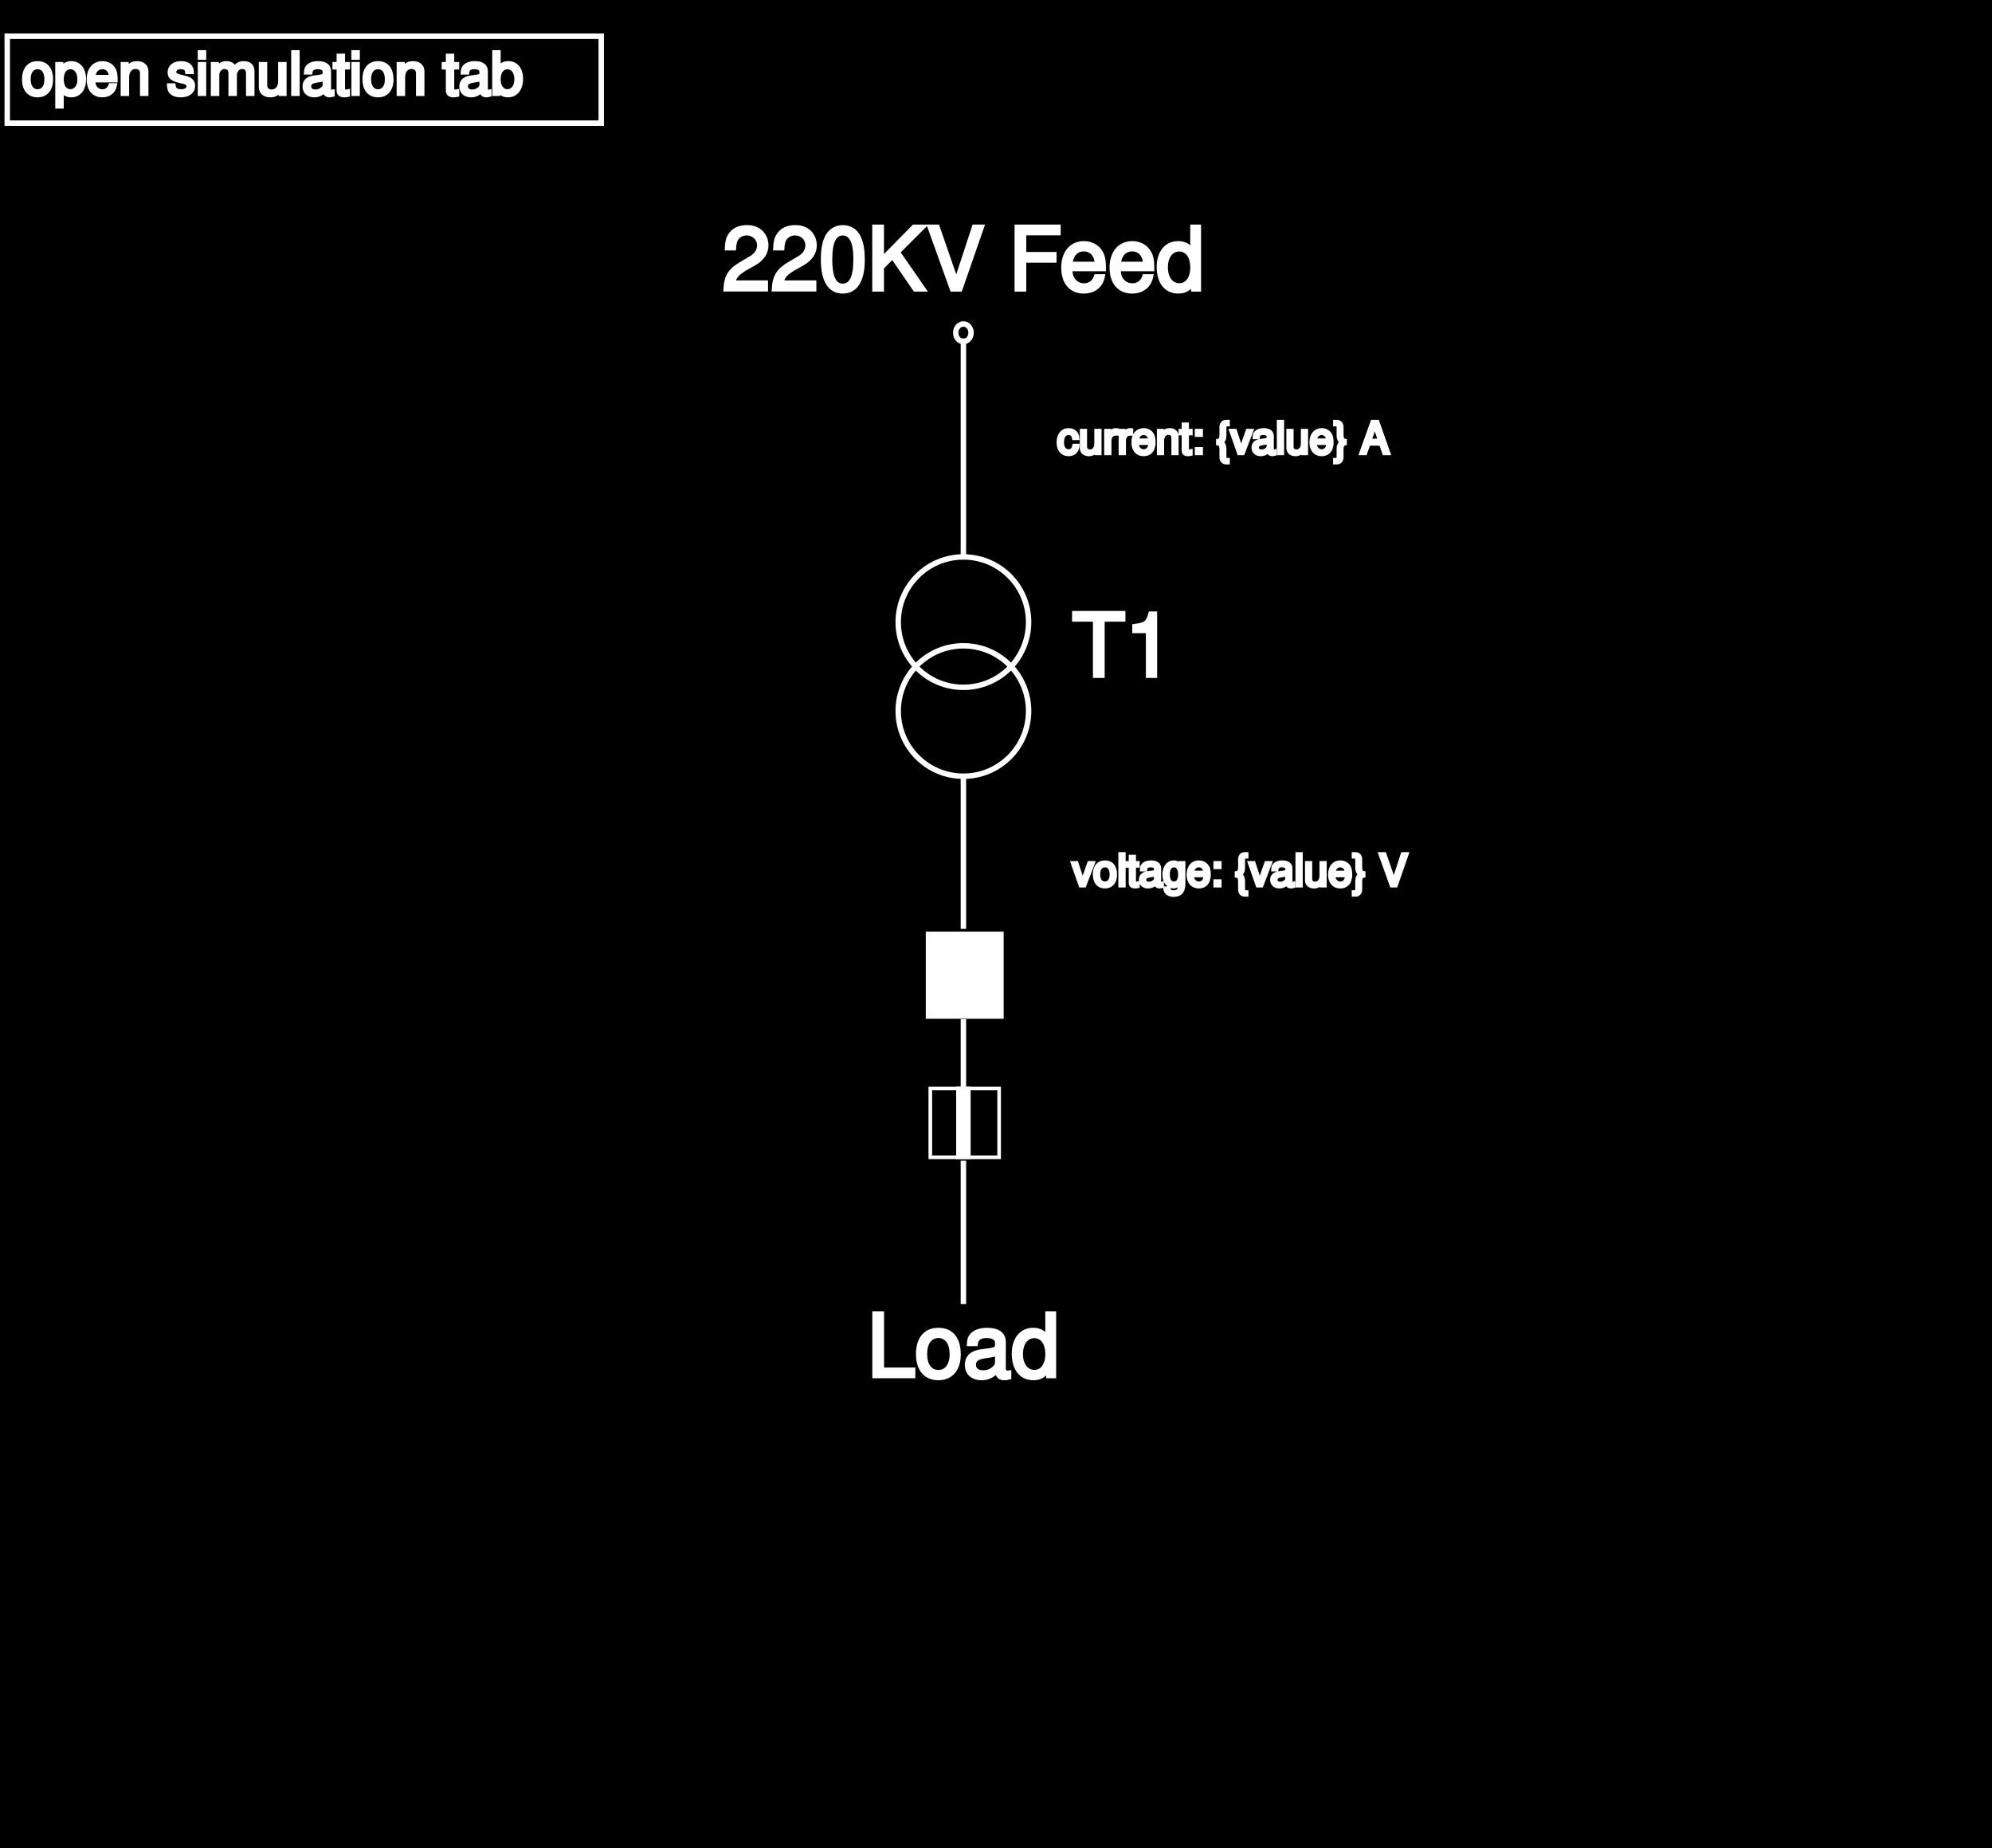
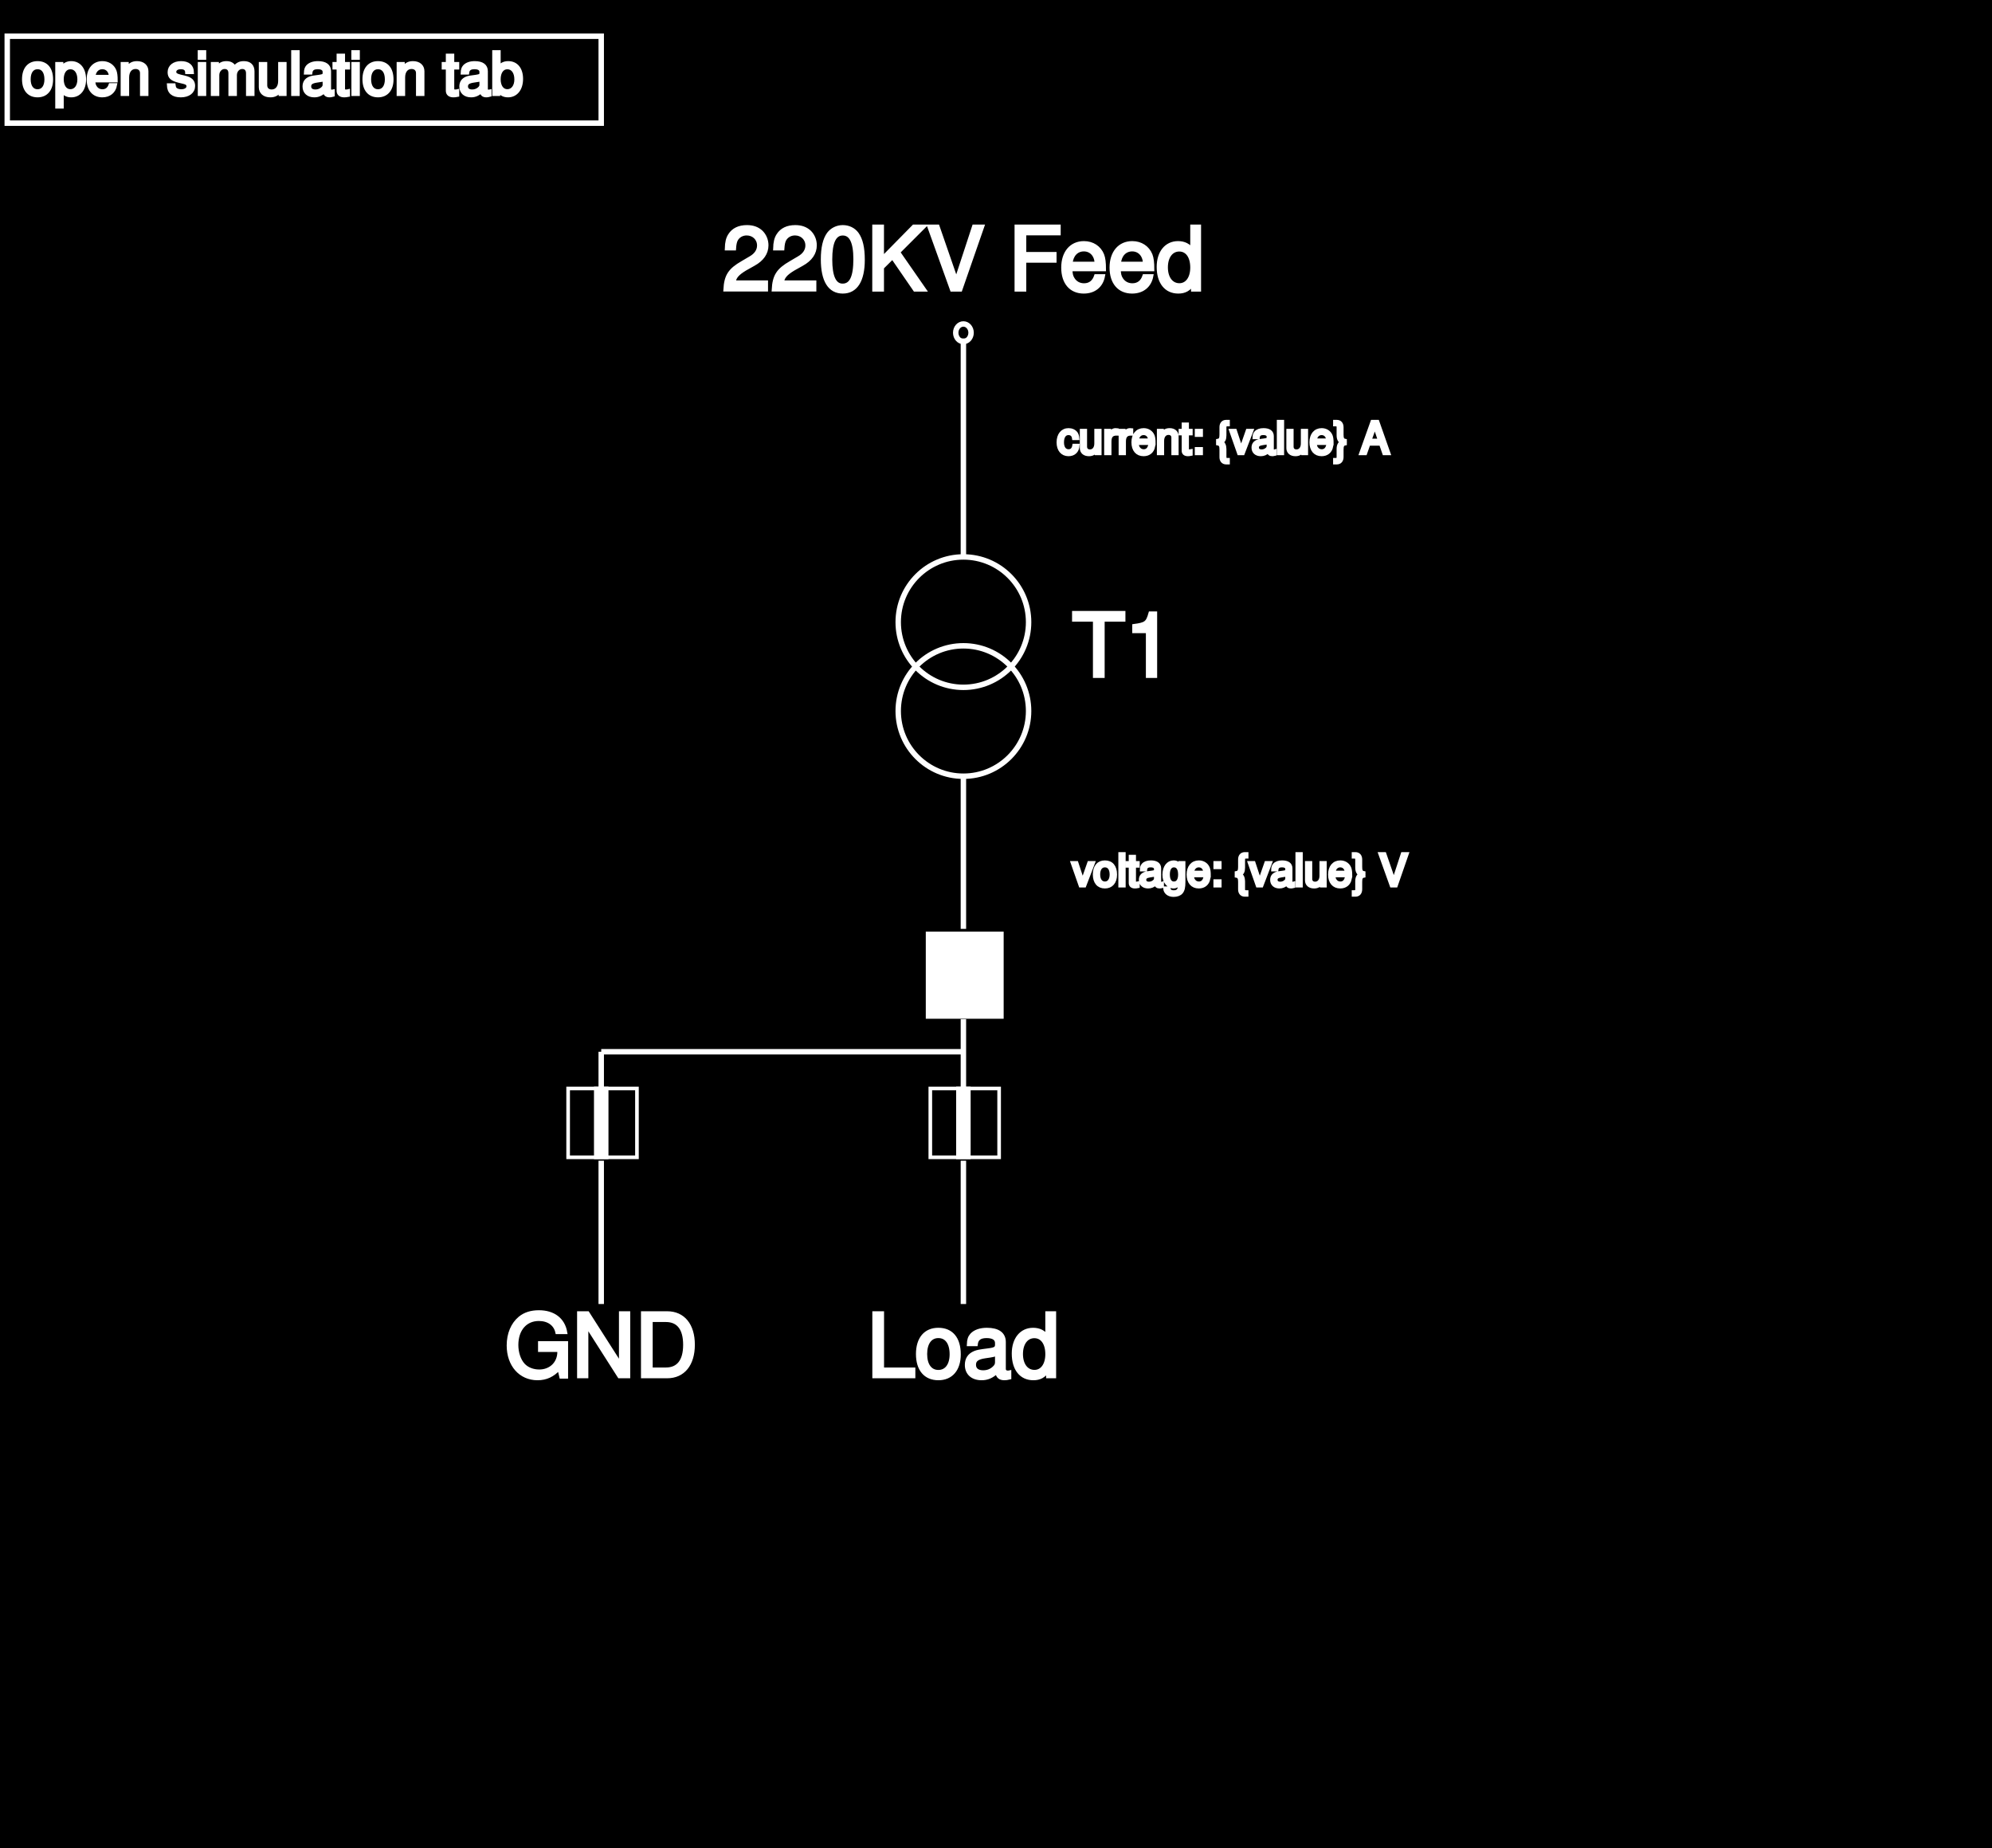
<svg xmlns="http://www.w3.org/2000/svg" width="550" height="510" style="vector-effect: non-scaling-stroke;">
  <g>
    <rect fill="#000000" id="canvas_background" height="512" width="552" y="0" x="0" />
  </g>
  <g>
    <a id="http://127.0.0.1:5010" class="EXT" href="#">
      <rect id="a1" class="" stroke="#ffffff" y="10" x="2" height="24" width="164" fill="#000000" stroke-width="1.5" />
      <text id="a2" class="" stroke="#ffffff" y="26" x="6" xml:space="preserve" text-anchor="left" font-family="Helvetica, Arial, sans-serif" font-size="16" fill="#ffffff">open simulation tab</text>
    </a>
    <text id="IFL" class="IFL" stroke="#ffffff" xml:space="preserve" text-anchor="middle" font-family="Helvetica, Arial, sans-serif" font-size="24" y="80" x="266" fill="#ffffff">220KV Feed</text>
    <ellipse id="svg_top" stroke="#ffffff" ry="2.424" rx="2.121" cy="91.859" cx="266" fill-opacity="null" stroke-width="1.5" fill="none" />
    <g id="S12/D1/Q1/I1">
      <text id="iec61850://10.0.0.5:102/IED4_SMVMUnn/MMXU1.AvAPhs.mag.f" class="MEAS" data-text="Current: {value} A" fill="#ffffff" stroke="#ffffff" x="291.851" y="125.167" font-size="12" font-family="Helvetica, Arial, sans-serif" text-anchor="start" xml:space="preserve" font-weight="normal" font-style="normal">current: {value} A</text>
    </g>
    <line id="S12/D1/Q1/L1" class="LINE" stroke-linecap="undefined" stroke-linejoin="undefined" y2="153.935" x2="266" y1="93.435" x1="266" stroke-width="1.5" stroke="#ffffff" fill="none" />
    <g id="S12/D1/T1">
      <ellipse id="svg_T1_a" ry="18" rx="18" cy="171.753" cx="266" fill-opacity="null" stroke-width="1.5" stroke="#ffffff" fill="none" />
      <text id="svg_T1_name" stroke="#ffffff" xml:space="preserve" text-anchor="start" font-family="Helvetica, Arial, sans-serif" font-size="24" y="186.662" x="296" stroke-width="null" fill="#ffffff">T1</text>
      <ellipse id="svg_T1_b" ry="18" rx="18" cy="196.291" cx="266" fill-opacity="null" stroke-width="1.5" stroke="#ffffff" fill="none" />
    </g>
    <line id="S12/E1/Q1/L2" class="LINE" stroke="#ffffff" stroke-linecap="undefined" stroke-linejoin="undefined" y2="256.435" x2="266" y1="214.935" x1="266" stroke-width="1.5" fill="none" />
    <g id="S12/E1/Q1/I1">
      <text id="iec61850://10.0.0.4:102/IED3_SMVMUnn/MMXU1.AvAPhs.mag.f" class="MEAS" data-text="Current: {value} A" fill="#ffffff" stroke="#ffffff" x="296" y="228.5" font-size="12" font-family="Helvetica, Arial, sans-serif" text-anchor="start" xml:space="preserve" font-weight="normal" font-style="normal" />
    </g>
    <g id="S12/E1/Q1/U1">
      <text id="iec61850://10.0.0.4:102/IED3_SMVMUnn/MMXU1.AvPhVPhs.mag.f" class="MEAS" data-text="Voltage: {value} V" fill="#ffffff" stroke="#ffffff" x="296" y="244.5" font-size="12" font-family="Helvetica, Arial, sans-serif" text-anchor="start" xml:space="preserve" font-weight="normal" font-style="normal">voltage: {value} V</text>
    </g>
    <g id="S12/E1/Q1/QA1">
      <text id="iec61850://10.0.0.2:102/IED1_XCBRGenericIO/XCBR1.Pos.stVal" class="MEAS" data-text="CBR: QA1={value}" fill="#ffffff" stroke="#ffffff" x="296" y="272.167" font-size="12" font-family="Helvetica, Arial, sans-serif" text-anchor="start" xml:space="preserve" font-weight="normal" font-style="normal" />
      <rect id="iec61850://10.0.0.2:102/IED1_XCBRGenericIO/XCBR1.Pos.stVal" class="XCBR" height="22.553" width="20" y="257.946" x="256.364" stroke-width="1.5" stroke="#ffffff" fill="#ffffff">
        <animate id="open" attributeName="fill" attributeType="XML" to="black" dur="100ms" fill="freeze" />
        <animate id="transition" attributeName="fill" attributeType="XML" to="green" dur="10ms" fill="freeze" />
        <animate id="close" attributeName="fill" attributeType="XML" to="white" dur="100ms" fill="freeze" />
        <animate id="error" attributeName="fill" attributeType="XML" to="red" dur="10ms" fill="freeze" />
      </rect>
      <rect id="iec61850://10.0.0.2:102/IED1_XCBRGenericIO/CSWI1.Pos" class="CSWI" height="22.553" width="20" y="257.946" x="256.364" stroke-width="1.5" stroke="none" fill="none" />
    </g>
    <line id="S12/E1/Q1/L1" class="LINE" stroke="#ffffff" stroke-linecap="undefined" stroke-linejoin="undefined" y2="300.359" x2="266" y1="281.359" x1="266" stroke-width="1.5" fill="none" />
    <g id="S12/E1/Q1/QB1">
      <text id="iec61850://10.0.0.2:102/IED1_XCBRGenericIO/XSWI2.Pos.stVal" class="MEAS" data-text="DIS: QB1={value}" fill="#ffffff" stroke="#ffffff" x="296" y="314.667" font-size="12" font-family="Helvetica, Arial, sans-serif" text-anchor="start" xml:space="preserve" font-weight="normal" font-style="normal" />
      <rect id="iec61850://10.0.0.2:102/IED1_XCBRGenericIO/CSWI2.Pos" class="CSWI" height="19" width="19" y="300.5" x="256.864" stroke="#ffffff" fill="#000000" />
      <line id="iec61850://10.0.0.2:102/IED1_XCBRGenericIO/XSWI2.Pos.stVal" class="XSWI" stroke="#ffffff" stroke-linecap="undefined" stroke-linejoin="undefined" y2="320" x2="266" y1="300" x1="266" stroke-width="4" fill="none">
        <animateTransform id="open" attributeName="transform" attributeType="XML" type="rotate" to="90 266 310 " dur="100ms" fill="freeze" />
        <animateTransform id="close" attributeName="transform" attributeType="XML" type="rotate" to="0 266 310 " dur="100ms" fill="freeze" />
        <animateTransform id="transition" attributeName="transform" attributeType="XML" type="rotate" to="45 266 310 " dur="100ms" fill="freeze" />
        <animateTransform id="error" attributeName="stroke" attributeType="XML" to="red" dur="100ms" fill="freeze" />
      </line>
    </g>
+     <line id="S12/E1/W1/BB1" class="LINE" stroke="#ffffff" stroke-linecap="undefined" stroke-linejoin="undefined" y2="290.359" x2="266" y1="290.359" x1="166" stroke-width="1.5" fill="none" />
+     <line id="S12/E1/W1/BB1" class="LINE" stroke="#ffffff" stroke-linecap="undefined" stroke-linejoin="undefined" y2="290.359" x2="166" y1="300.5" x1="166" stroke-width="1.5" fill="none" />
+     <g id="S12/E1/Q1/QB2">
+       <text id="iec61850://10.0.0.2:102/IED1_XCBRGenericIO/XSWI3.Pos.stVal" class="MEAS" data-text="DIS: QB1={value}" fill="#ffffff" stroke="#ffffff" x="186" y="314.667" font-size="12" font-family="Helvetica, Arial, sans-serif" text-anchor="start" xml:space="preserve" font-weight="normal" font-style="normal" />
+       <rect id="iec61850://10.0.0.2:102/IED1_XCBRGenericIO/CSWI3.Pos" class="CSWI" height="19" width="19" y="300.5" x="156.864" stroke="#ffffff" fill="#000000" />
+       <line id="iec61850://10.0.0.2:102/IED1_XCBRGenericIO/XSWI3.Pos.stVal" class="XSWI" stroke="#ffffff" stroke-linecap="undefined" stroke-linejoin="undefined" y2="320" x2="166" y1="300" x1="166" stroke-width="4" fill="none">
+         <animateTransform id="open" attributeName="transform" attributeType="XML" type="rotate" to="90 166 310 " dur="100ms" fill="freeze" />
+         <animateTransform id="close" attributeName="transform" attributeType="XML" type="rotate" to="0 166 310 " dur="100ms" fill="freeze" />
+         <animateTransform id="transition" attributeName="transform" attributeType="XML" type="rotate" to="45 166 310 " dur="100ms" fill="freeze" />
+         <animateTransform id="error" attributeName="stroke" attributeType="XML" to="red" dur="100ms" fill="freeze" />
+       </line>
+     </g>
+     <line id="S12/E1/W1/BB1" class="LINE" stroke="#ffffff" stroke-linecap="undefined" stroke-linejoin="undefined" y2="360" x2="166" y1="320.437" x1="166" stroke-width="1.5" fill="none" />
+     <text id="GND" class="LOAD" stroke="#ffffff" xml:space="preserve" text-anchor="middle" font-family="Helvetica, Arial, sans-serif" font-size="24" y="380" x="166" fill="#ffffff">GND</text>
    <line id="S12/E1/W1/BB1" class="LINE" stroke="#ffffff" stroke-linecap="undefined" stroke-linejoin="undefined" y2="360" x2="266" y1="320.437" x1="266" stroke-width="1.5" fill="none" />
    <text id="LOAD" class="LOAD" stroke="#ffffff" xml:space="preserve" text-anchor="middle" font-family="Helvetica, Arial, sans-serif" font-size="24" y="380" x="266" fill="#ffffff">Load</text>
  </g>
</svg>
